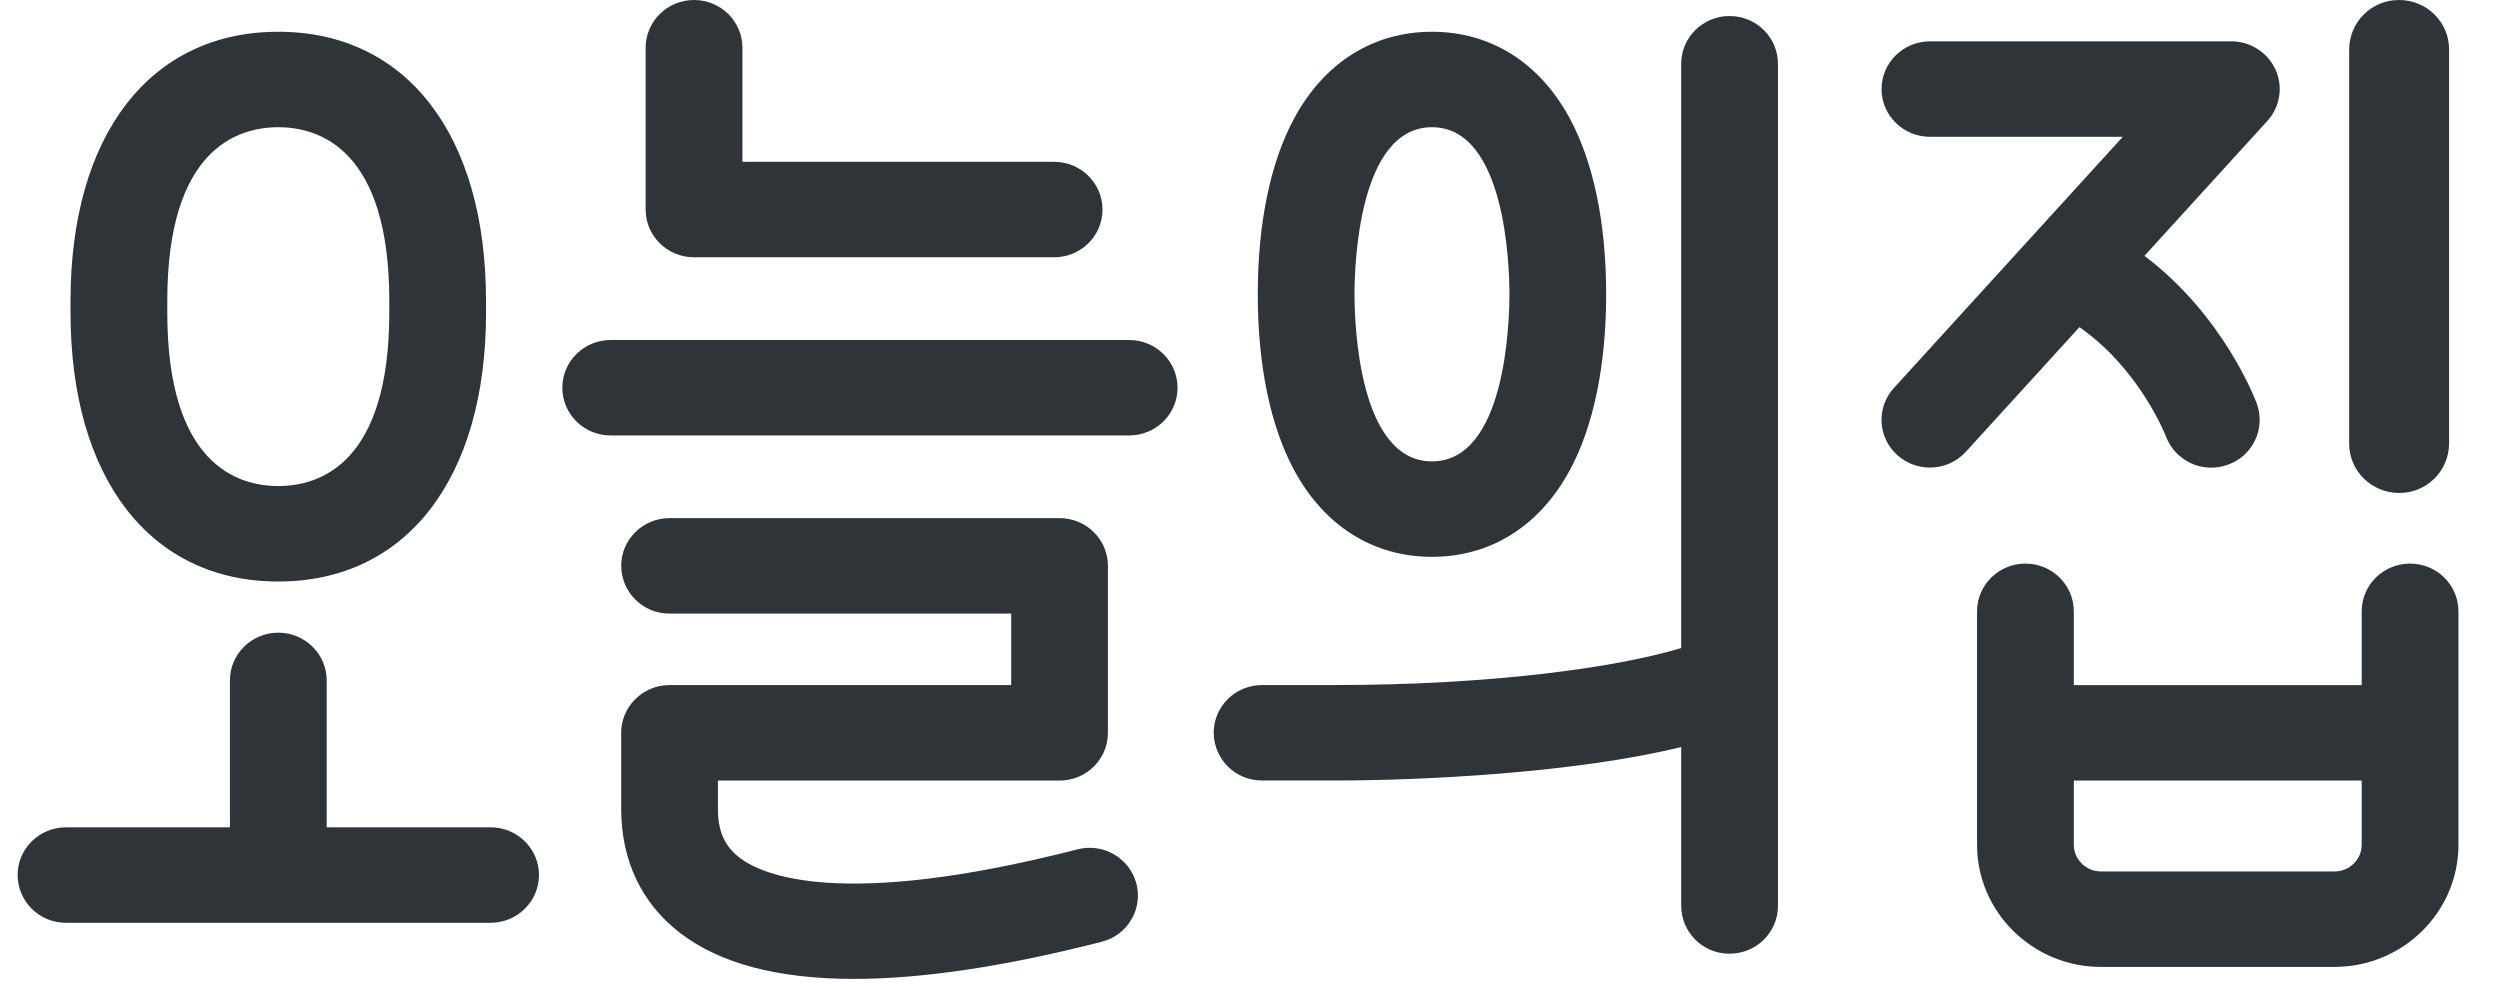
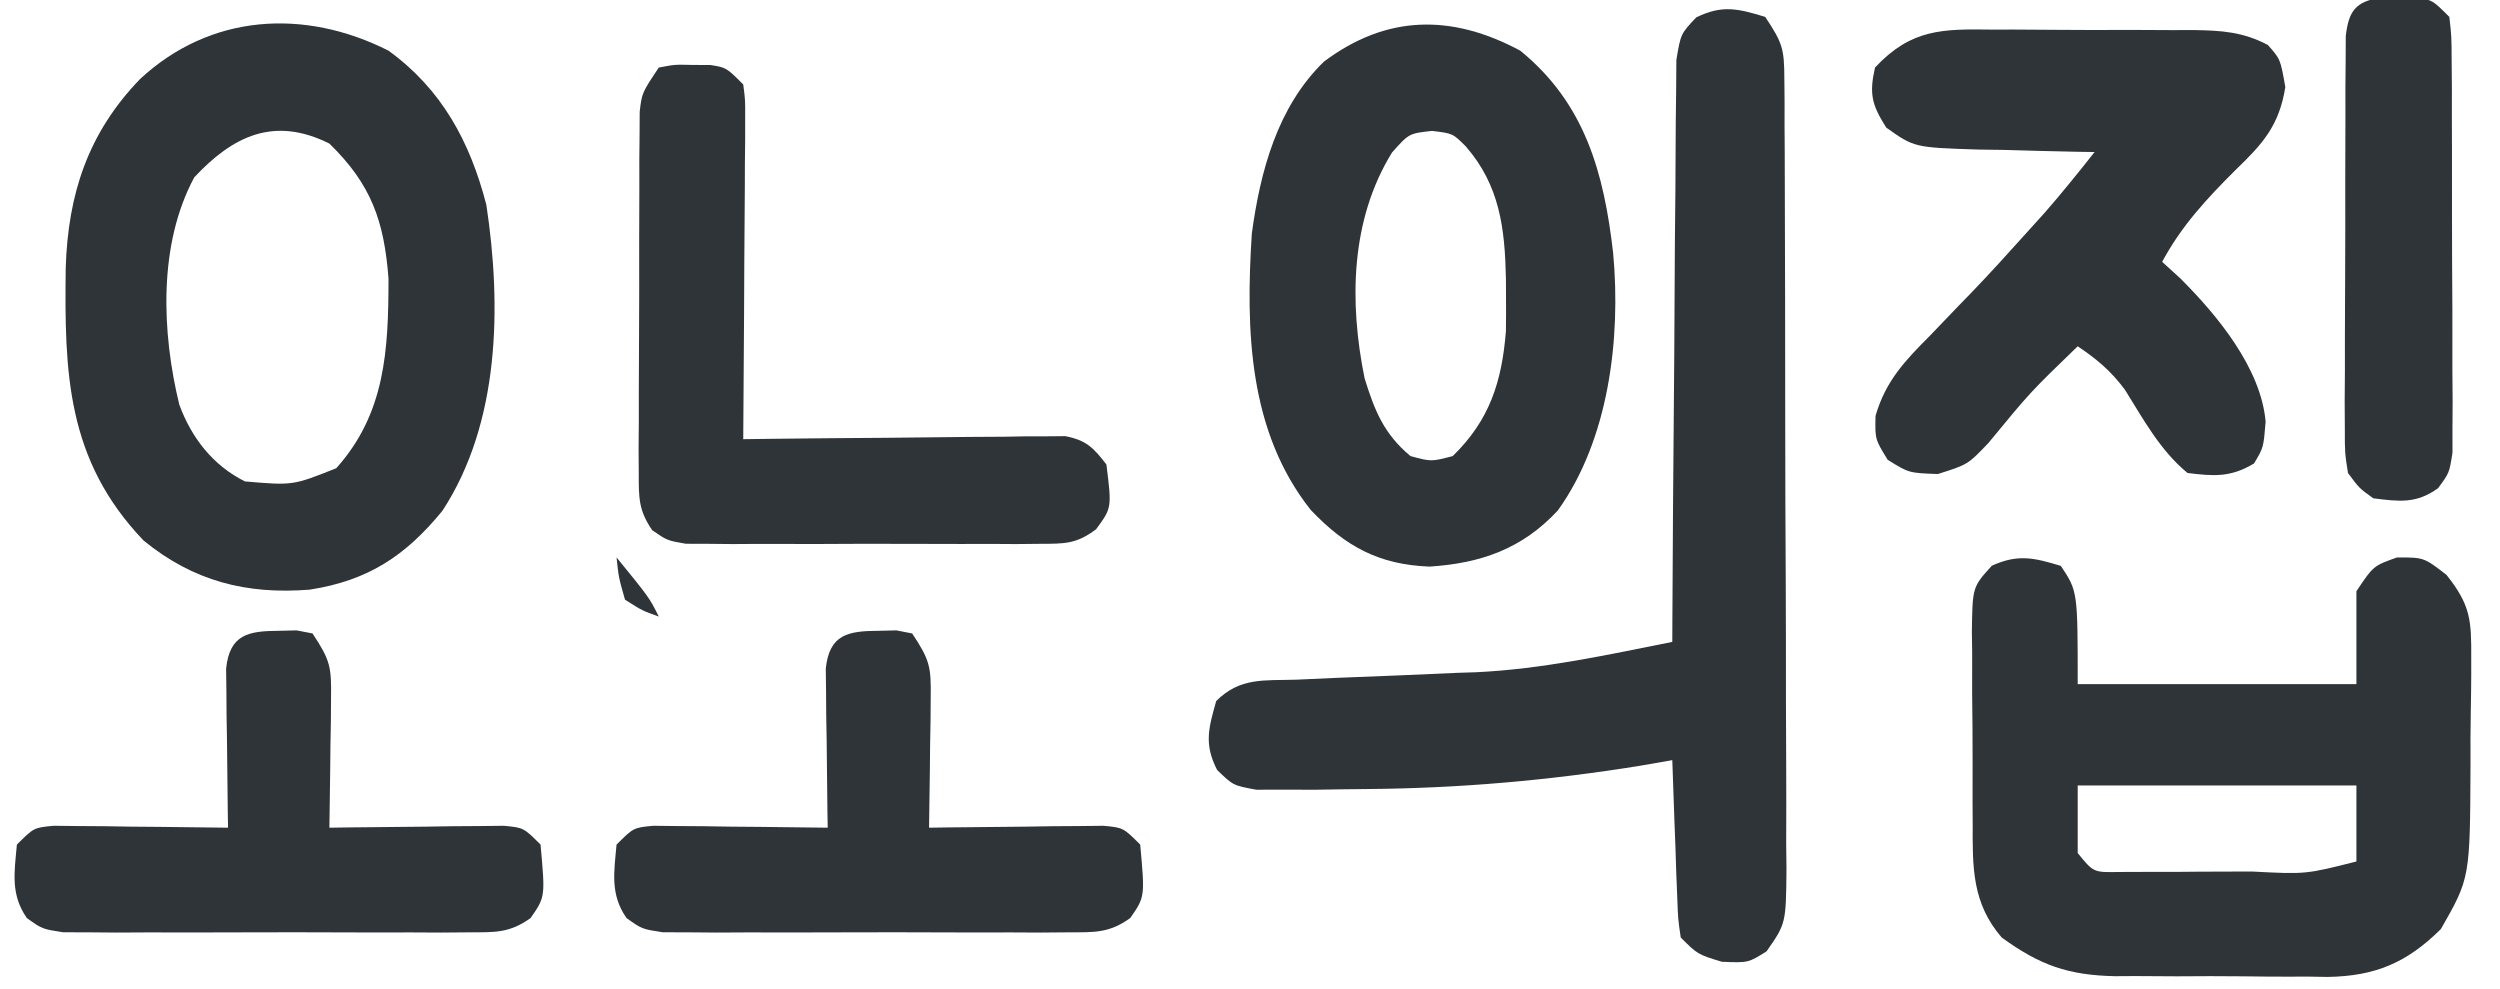
- <svg xmlns="http://www.w3.org/2000/svg" width="71" height="28" fill="none" class="css-40f4ru">
-   <path fill="#2F3438" d="M19.711 7.307h10.226c.759 0 1.374-.606 1.374-1.355s-.615-1.356-1.374-1.356h-8.852v-3.24C21.085.607 20.47 0 19.71 0c-.759 0-1.374.607-1.374 1.356v4.596c0 .749.615 1.355 1.374 1.355Z" />
-   <path fill="#2F3438" fill-rule="evenodd" d="M13.804 8.877c0 4.711-2.261 7.638-5.9 7.638s-5.901-2.927-5.901-7.638V8.54c0-4.711 2.26-7.638 5.9-7.638s5.9 2.927 5.9 7.638zm-5.9-5.264c-1.178 0-3.153.64-3.153 4.927v.337c0 4.287 1.975 4.927 3.152 4.927s3.153-.64 3.153-4.927V8.54c0-4.287-1.975-4.927-3.153-4.927Z" clip-rule="evenodd" />
-   <path fill="#2F3438" d="M9.278 23.496h4.655c.76 0 1.374.607 1.374 1.356 0 .748-.615 1.355-1.374 1.355H1.873A1.365 1.365 0 0 1 .5 24.852c0-.75.615-1.356 1.374-1.356H6.53v-4.173c0-.748.615-1.355 1.374-1.355.758 0 1.374.607 1.374 1.355zm22.79-13.84H17.343c-.759 0-1.373.607-1.373 1.355 0 .75.614 1.356 1.373 1.356h14.725c.76 0 1.374-.607 1.374-1.356 0-.748-.615-1.355-1.374-1.355M21.009 24.362c.654.499 2.897 1.475 9.59-.24a1.376 1.376 0 0 1 1.675.97 1.354 1.354 0 0 1-.984 1.653c-2.745.704-5.095 1.055-7.035 1.056-2.15 0-3.797-.432-4.927-1.294-1.103-.843-1.686-2.063-1.686-3.532v-2.163c0-.748.614-1.356 1.373-1.356h9.703v-2.03h-9.703a1.365 1.365 0 0 1-1.373-1.355c0-.749.614-1.356 1.373-1.356h11.077c.759 0 1.373.607 1.373 1.356v4.741c0 .749-.614 1.356-1.373 1.356h-9.703v.807c0 .632.191 1.06.62 1.387M68.135 0a1.41 1.41 0 0 0-1.419 1.4v11.2c0 .773.636 1.4 1.42 1.4a1.41 1.41 0 0 0 1.418-1.4V1.4c0-.773-.635-1.4-1.419-1.4m-6.624 12.39a1.374 1.374 0 0 0 1.759.808 1.35 1.35 0 0 0 .823-1.737c-.045-.12-.944-2.5-3.191-4.195l3.49-3.83c.362-.398.454-.97.233-1.458a1.38 1.38 0 0 0-1.255-.804h-8.56c-.759 0-1.374.607-1.374 1.356 0 .748.615 1.355 1.374 1.355h5.477l-6.499 7.132a1.34 1.34 0 0 0 .103 1.914c.263.233.591.348.919.348.376 0 .75-.152 1.022-.45l3.224-3.538c1.706 1.19 2.437 3.054 2.454 3.1Z" />
-   <path fill="#2F3438" fill-rule="evenodd" d="M67.072 17.362c0-.749.615-1.356 1.374-1.356s1.374.607 1.374 1.356v6.627c0 1.914-1.579 3.471-3.519 3.471h-6.634c-1.94 0-3.519-1.557-3.519-3.471v-6.627c0-.749.615-1.356 1.374-1.356s1.374.607 1.374 1.356v2.095h8.176zm-7.405 7.387h6.634c.425 0 .771-.34.771-.76v-1.821h-8.176v1.82c0 .42.346.761.771.761m-18.999-8.935c1.664 0 3.052-.87 3.91-2.452.678-1.252 1.037-2.982 1.037-5.004s-.359-3.752-1.038-5.004C43.72 1.772 42.332.902 40.668.902s-3.052.87-3.91 2.452c-.678 1.252-1.037 2.982-1.037 5.004s.359 3.752 1.038 5.004c.857 1.581 2.245 2.452 3.909 2.452m0-12.201c2.093 0 2.2 3.952 2.2 4.745 0 .792-.107 4.745-2.2 4.745s-2.2-3.953-2.2-4.745.106-4.745 2.2-4.745" clip-rule="evenodd" />
-   <path fill="#2F3438" d="M47.746 1.81c0-.748.615-1.355 1.374-1.355s1.374.607 1.374 1.356V25.73c0 .749-.615 1.355-1.374 1.355a1.365 1.365 0 0 1-1.374-1.355v-4.514c-2.992.733-7.314.95-9.812.95h-2.091a1.365 1.365 0 0 1-1.374-1.355c0-.749.615-1.356 1.374-1.356h2.091c4.378 0 7.991-.493 9.812-1.052z" />
+ <svg xmlns="http://www.w3.org/2000/svg" version="1.1" width="296" height="117">
+   <path d="M0 0 C2.073 3.11 2.252 3.792 2.267 7.32 C2.276 8.202 2.284 9.084 2.293 9.992 C2.292 10.957 2.291 11.922 2.291 12.916 C2.297 13.934 2.304 14.952 2.311 16.001 C2.33 19.374 2.334 22.748 2.336 26.121 C2.342 28.461 2.349 30.802 2.356 33.142 C2.368 38.05 2.372 42.959 2.371 47.867 C2.37 54.164 2.398 60.46 2.432 66.756 C2.454 71.59 2.458 76.424 2.457 81.258 C2.46 83.58 2.469 85.902 2.484 88.223 C2.504 91.467 2.498 94.711 2.486 97.955 C2.497 98.918 2.508 99.88 2.52 100.872 C2.459 107.341 2.459 107.341 0.165 110.636 C-2 112 -2 112 -5.125 111.875 C-8 111 -8 111 -10 109 C-10.319 106.845 -10.319 106.845 -10.414 104.211 C-10.453 103.27 -10.491 102.329 -10.531 101.359 C-10.562 100.375 -10.593 99.39 -10.625 98.375 C-10.683 96.886 -10.683 96.886 -10.742 95.367 C-10.837 92.912 -10.922 90.456 -11 88 C-12.24 88.217 -13.48 88.433 -14.758 88.656 C-25.545 90.403 -36.242 91.338 -47.165 91.422 C-49.171 91.437 -51.177 91.471 -53.182 91.504 C-54.415 91.501 -55.648 91.499 -56.918 91.496 C-58.57 91.499 -58.57 91.499 -60.255 91.502 C-63 91 -63 91 -64.892 89.164 C-66.456 86.11 -65.916 84.24 -65 81 C-62.162 78.162 -59.304 78.599 -55.492 78.473 C-53.931 78.402 -52.37 78.331 -50.809 78.26 C-48.365 78.16 -45.922 78.064 -43.478 77.971 C-41.107 77.877 -38.737 77.769 -36.367 77.66 C-35.669 77.638 -34.97 77.616 -34.25 77.594 C-26.379 77.225 -18.709 75.539 -11 74 C-10.996 73.105 -10.993 72.209 -10.989 71.287 C-10.951 62.855 -10.894 54.424 -10.816 45.993 C-10.777 41.658 -10.744 37.323 -10.729 32.988 C-10.714 28.806 -10.68 24.624 -10.632 20.442 C-10.617 18.845 -10.609 17.248 -10.608 15.651 C-10.606 13.417 -10.579 11.184 -10.546 8.95 C-10.533 7.041 -10.533 7.041 -10.519 5.094 C-10 2 -10 2 -8.161 0.058 C-5.083 -1.449 -3.225 -0.981 0 0 Z " fill="#2F3438" transform="translate(209,2)" />
+   <path d="M0 0 C2 3 2 3 2 14 C12.89 14 23.78 14 35 14 C35 10.37 35 6.74 35 3 C37 0 37 0 39.812 -1 C43 -1 43 -1 45.662 1.063 C48.532 4.669 48.62 6.429 48.594 10.988 C48.594 11.65 48.594 12.312 48.594 12.994 C48.589 14.391 48.571 15.787 48.542 17.182 C48.5 19.296 48.501 21.407 48.508 23.521 C48.452 36.966 48.452 36.966 45 43 C40.964 47 37.231 48.573 31.593 48.669 C30.82 48.656 30.047 48.643 29.25 48.629 C28.433 48.631 27.616 48.634 26.774 48.636 C25.057 48.635 23.339 48.622 21.621 48.597 C19.007 48.563 16.396 48.576 13.781 48.596 C12.104 48.589 10.427 48.579 8.75 48.566 C7.977 48.571 7.204 48.576 6.407 48.581 C0.852 48.462 -2.474 47.282 -7 44 C-10.515 39.915 -10.453 35.692 -10.434 30.523 C-10.439 29.716 -10.444 28.909 -10.449 28.078 C-10.456 26.378 -10.455 24.679 -10.446 22.979 C-10.438 20.376 -10.466 17.775 -10.498 15.172 C-10.5 13.518 -10.499 11.865 -10.496 10.211 C-10.507 9.433 -10.519 8.655 -10.53 7.853 C-10.461 2.507 -10.461 2.507 -8.164 -0.021 C-5.082 -1.415 -3.19 -0.971 0 0 Z M2 26 C2 28.64 2 31.28 2 34 C3.868 36.298 3.868 36.298 6.857 36.243 C8.049 36.239 9.241 36.235 10.469 36.23 C11.762 36.229 13.055 36.227 14.387 36.225 C15.061 36.218 15.736 36.212 16.431 36.206 C18.492 36.188 20.552 36.185 22.613 36.186 C28.993 36.521 28.993 36.521 35 35 C35 32.03 35 29.06 35 26 C24.11 26 13.22 26 2 26 Z " fill="#2F3438" transform="translate(244,67)" />
+   <path d="M0 0 C6.321 4.592 9.645 10.779 11.582 18.242 C13.4 30.236 13.192 44.054 6.387 54.469 C2.012 59.823 -2.428 62.739 -9.312 63.812 C-16.806 64.418 -23.129 62.804 -29 58 C-38.134 48.441 -38.376 38.115 -38.219 25.695 C-37.942 16.978 -35.584 9.755 -29.434 3.375 C-21.119 -4.363 -9.976 -5.042 0 0 Z M-23 15 C-27.281 22.95 -26.856 33.347 -24.77 41.918 C-23.318 45.846 -20.799 49.101 -17 51 C-11.329 51.487 -11.329 51.487 -6.188 49.438 C-0.365 42.95 -0.01 35.437 0 27 C-0.517 20.141 -2.056 15.82 -7 11 C-13.582 7.709 -18.457 10.133 -23 15 Z " fill="#2F3438" transform="translate(46,6)" />
+   <path d="M0 0 C7.676 6.248 9.917 14.491 11 24 C11.925 34.111 10.482 46.048 4.438 54.449 C0.248 58.969 -4.654 60.693 -10.738 61.086 C-16.747 60.858 -20.694 58.701 -24.812 54.375 C-32.183 45.073 -32.52 33.103 -31.785 21.652 C-30.784 14.266 -28.747 6.647 -23.258 1.305 C-15.841 -4.266 -8.125 -4.364 0 0 Z M-15.188 12.062 C-20.101 20.026 -20.273 29.749 -18.43 38.801 C-17.233 42.648 -16.149 45.368 -13 48 C-10.543 48.667 -10.543 48.667 -8 48 C-3.63 43.755 -2.173 39.185 -1.699 33.195 C-1.68 31.839 -1.677 30.482 -1.688 29.125 C-1.691 28.419 -1.694 27.713 -1.698 26.986 C-1.822 21.046 -2.424 15.957 -6.453 11.332 C-7.981 9.798 -7.981 9.798 -10.438 9.5 C-13.175 9.797 -13.175 9.797 -15.188 12.062 Z " fill="#2F3438" transform="translate(180,6)" />
+   <path d="M0 0 C0.849 -0.001 1.698 -0.003 2.573 -0.004 C4.362 -0.003 6.152 0.009 7.941 0.03 C10.678 0.059 13.413 0.05 16.15 0.037 C17.892 0.043 19.633 0.052 21.375 0.062 C22.192 0.06 23.008 0.057 23.85 0.054 C27.161 0.109 29.673 0.261 32.631 1.817 C34.121 3.496 34.121 3.496 34.703 6.801 C33.983 11.37 32.022 13.533 28.809 16.621 C25.407 20.018 22.415 23.222 20.121 27.496 C21.173 28.455 21.173 28.455 22.246 29.434 C26.656 33.818 31.833 40.112 32.371 46.434 C32.121 49.496 32.121 49.496 30.996 51.371 C28.24 53.025 26.27 52.89 23.121 52.496 C19.873 49.813 17.927 46.186 15.719 42.652 C14.065 40.421 12.413 39.041 10.121 37.496 C4.508 42.921 4.508 42.921 -0.441 48.934 C-2.879 51.496 -2.879 51.496 -6.441 52.621 C-9.879 52.496 -9.879 52.496 -12.379 50.934 C-13.879 48.496 -13.879 48.496 -13.816 45.734 C-12.62 41.603 -10.339 39.217 -7.379 36.246 C-6.285 35.106 -5.191 33.965 -4.098 32.824 C-3.282 31.984 -3.282 31.984 -2.449 31.127 C-0.206 28.797 1.96 26.402 4.121 23.996 C4.802 23.243 5.482 22.49 6.184 21.715 C8.237 19.363 10.188 16.947 12.121 14.496 C11.476 14.487 10.83 14.477 10.165 14.468 C7.233 14.414 4.302 14.33 1.371 14.246 C0.355 14.232 -0.66 14.218 -1.707 14.203 C-9.23 13.956 -9.23 13.956 -12.547 11.605 C-14.255 8.9 -14.585 7.632 -13.879 4.496 C-9.605 -0.091 -5.89 -0.081 0 0 Z " fill="#2F3438" transform="translate(235.8789,3.503906)" />
+   <path d="M0 0 C1.875 -0.363 1.875 -0.363 4 -0.312 C4.701 -0.309 5.402 -0.305 6.125 -0.301 C8 0 8 0 10 2 C10.241 3.835 10.241 3.835 10.227 6.083 C10.227 7.344 10.227 7.344 10.227 8.63 C10.216 9.539 10.206 10.447 10.195 11.383 C10.192 12.312 10.19 13.242 10.187 14.199 C10.176 17.175 10.15 20.15 10.125 23.125 C10.115 25.139 10.106 27.154 10.098 29.168 C10.076 34.112 10.041 39.056 10 44 C11.794 43.976 11.794 43.976 13.624 43.952 C18.058 43.898 22.491 43.864 26.925 43.835 C28.845 43.82 30.764 43.8 32.684 43.774 C35.442 43.737 38.199 43.72 40.957 43.707 C41.816 43.692 42.676 43.676 43.561 43.66 C44.362 43.66 45.163 43.66 45.988 43.659 C47.043 43.649 47.043 43.649 48.121 43.639 C50.602 44.116 51.482 45.012 53 47 C53.641 52.129 53.641 52.129 51.776 54.663 C49.462 56.405 48.09 56.38 45.209 56.388 C44.238 56.398 43.267 56.407 42.266 56.417 C41.219 56.411 40.172 56.405 39.094 56.398 C37.479 56.403 37.479 56.403 35.832 56.407 C33.556 56.409 31.28 56.404 29.003 56.391 C25.514 56.375 22.025 56.391 18.535 56.41 C16.326 56.408 14.116 56.404 11.906 56.398 C10.336 56.408 10.336 56.408 8.734 56.417 C7.277 56.403 7.277 56.403 5.791 56.388 C4.509 56.385 4.509 56.385 3.201 56.381 C1 56 1 56 -0.776 54.781 C-2.387 52.437 -2.374 50.952 -2.372 48.117 C-2.379 47.126 -2.385 46.135 -2.391 45.114 C-2.382 44.045 -2.373 42.976 -2.363 41.875 C-2.364 40.777 -2.364 39.678 -2.365 38.546 C-2.362 36.223 -2.353 33.9 -2.336 31.576 C-2.313 28.014 -2.316 24.453 -2.322 20.891 C-2.317 18.635 -2.31 16.38 -2.301 14.125 C-2.302 13.056 -2.303 11.987 -2.304 10.886 C-2.294 9.895 -2.284 8.904 -2.275 7.883 C-2.27 7.01 -2.265 6.138 -2.261 5.239 C-2 3 -2 3 0 0 Z " fill="#2F3438" transform="translate(78,8)" />
+   <path d="M0 0 C0.701 -0.017 1.403 -0.034 2.125 -0.051 C2.744 0.069 3.362 0.189 4 0.312 C6.136 3.517 6.242 4.309 6.195 7.98 C6.189 8.873 6.182 9.766 6.176 10.686 C6.159 11.614 6.142 12.543 6.125 13.5 C6.116 14.44 6.107 15.381 6.098 16.35 C6.074 18.671 6.041 20.992 6 23.312 C6.686 23.302 7.373 23.292 8.08 23.281 C11.178 23.239 14.276 23.213 17.375 23.188 C18.455 23.171 19.535 23.154 20.648 23.137 C21.68 23.13 22.711 23.124 23.773 23.117 C25.203 23.101 25.203 23.101 26.662 23.085 C29 23.312 29 23.312 31 25.312 C31.563 31.503 31.563 31.503 29.82 34.011 C27.323 35.796 25.623 35.693 22.566 35.701 C21.455 35.71 20.344 35.72 19.199 35.729 C17.999 35.723 16.799 35.717 15.562 35.711 C14.331 35.714 13.099 35.717 11.83 35.72 C8.557 35.722 5.283 35.71 2.009 35.693 C0.002 35.688 -2.005 35.693 -4.013 35.704 C-7.863 35.722 -11.712 35.72 -15.562 35.711 C-17.363 35.72 -17.363 35.72 -19.199 35.729 C-20.866 35.715 -20.866 35.715 -22.566 35.701 C-23.546 35.698 -24.525 35.696 -25.533 35.693 C-28 35.312 -28 35.312 -29.82 34.011 C-31.77 31.205 -31.299 28.607 -31 25.312 C-29 23.312 -29 23.312 -26.662 23.085 C-25.709 23.096 -24.755 23.106 -23.773 23.117 C-22.227 23.127 -22.227 23.127 -20.648 23.137 C-19.028 23.162 -19.028 23.162 -17.375 23.188 C-16.287 23.197 -15.199 23.206 -14.078 23.215 C-11.385 23.238 -8.693 23.271 -6 23.312 C-6.01 22.687 -6.021 22.061 -6.032 21.417 C-6.073 18.59 -6.099 15.764 -6.125 12.938 C-6.15 11.46 -6.15 11.46 -6.176 9.953 C-6.182 9.012 -6.189 8.071 -6.195 7.102 C-6.206 6.232 -6.216 5.363 -6.227 4.467 C-5.8 0.418 -3.587 0.02 0 0 Z " fill="#2F3438" transform="translate(104,74.6875)" />
+   <path d="M0 0 C0.701 -0.017 1.403 -0.034 2.125 -0.051 C2.744 0.069 3.362 0.189 4 0.312 C6.136 3.517 6.242 4.309 6.195 7.98 C6.189 8.873 6.182 9.766 6.176 10.686 C6.159 11.614 6.142 12.543 6.125 13.5 C6.116 14.44 6.107 15.381 6.098 16.35 C6.074 18.671 6.041 20.992 6 23.312 C6.686 23.302 7.373 23.292 8.08 23.281 C11.178 23.239 14.276 23.213 17.375 23.188 C18.455 23.171 19.535 23.154 20.648 23.137 C21.68 23.13 22.711 23.124 23.773 23.117 C25.203 23.101 25.203 23.101 26.662 23.085 C29 23.312 29 23.312 31 25.312 C31.563 31.503 31.563 31.503 29.82 34.011 C27.323 35.796 25.623 35.693 22.566 35.701 C21.455 35.71 20.344 35.72 19.199 35.729 C17.999 35.723 16.799 35.717 15.562 35.711 C14.331 35.714 13.099 35.717 11.83 35.72 C8.557 35.722 5.283 35.71 2.009 35.693 C0.002 35.688 -2.005 35.693 -4.013 35.704 C-7.863 35.722 -11.712 35.72 -15.562 35.711 C-17.363 35.72 -17.363 35.72 -19.199 35.729 C-20.866 35.715 -20.866 35.715 -22.566 35.701 C-23.546 35.698 -24.525 35.696 -25.533 35.693 C-28 35.312 -28 35.312 -29.82 34.011 C-31.77 31.205 -31.299 28.607 -31 25.312 C-29 23.312 -29 23.312 -26.662 23.085 C-25.709 23.096 -24.755 23.106 -23.773 23.117 C-22.227 23.127 -22.227 23.127 -20.648 23.137 C-19.028 23.162 -19.028 23.162 -17.375 23.188 C-16.287 23.197 -15.199 23.206 -14.078 23.215 C-11.385 23.238 -8.693 23.271 -6 23.312 C-6.01 22.687 -6.021 22.061 -6.032 21.417 C-6.073 18.59 -6.099 15.764 -6.125 12.938 C-6.15 11.46 -6.15 11.46 -6.176 9.953 C-6.182 9.012 -6.189 8.071 -6.195 7.102 C-6.206 6.232 -6.216 5.363 -6.227 4.467 C-5.8 0.418 -3.587 0.02 0 0 Z " fill="#2F3438" transform="translate(33,74.6875)" />
+   <path d="M0 0 C0.701 0.005 1.403 0.01 2.125 0.016 C2.826 0.01 3.527 0.005 4.25 0 C6.125 0.266 6.125 0.266 8.125 2.266 C8.386 4.536 8.386 4.536 8.4 7.402 C8.409 8.473 8.419 9.545 8.429 10.648 C8.428 11.81 8.427 12.971 8.426 14.168 C8.43 15.357 8.434 16.545 8.439 17.77 C8.445 20.288 8.445 22.805 8.441 25.323 C8.438 29.184 8.461 33.044 8.486 36.904 C8.489 39.346 8.489 41.788 8.488 44.23 C8.497 45.39 8.507 46.549 8.516 47.744 C8.51 48.818 8.504 49.893 8.497 51 C8.498 51.946 8.499 52.893 8.499 53.868 C8.125 56.266 8.125 56.266 6.789 58.071 C4.203 59.927 2.211 59.651 -0.875 59.266 C-2.539 58.071 -2.539 58.071 -3.875 56.266 C-4.249 53.868 -4.249 53.868 -4.247 51 C-4.254 49.925 -4.26 48.851 -4.266 47.744 C-4.257 46.584 -4.248 45.425 -4.238 44.23 C-4.239 43.041 -4.239 41.851 -4.24 40.626 C-4.237 38.11 -4.228 35.594 -4.211 33.078 C-4.188 29.215 -4.191 25.353 -4.197 21.49 C-4.192 19.049 -4.185 16.609 -4.176 14.168 C-4.177 13.007 -4.178 11.845 -4.179 10.648 C-4.169 9.577 -4.159 8.506 -4.15 7.402 C-4.145 6.456 -4.14 5.51 -4.136 4.536 C-3.801 1.617 -2.991 0.424 0 0 Z " fill="#2F3438" transform="translate(281.875,-0.265625)" />
+   <path d="M0 0 C3.875 4.75 3.875 4.75 5 7 C3.062 6.312 3.062 6.312 1 5 C0.25 2.375 0.25 2.375 0 0 Z " fill="#2F3438" transform="translate(73,66)" />
</svg>
